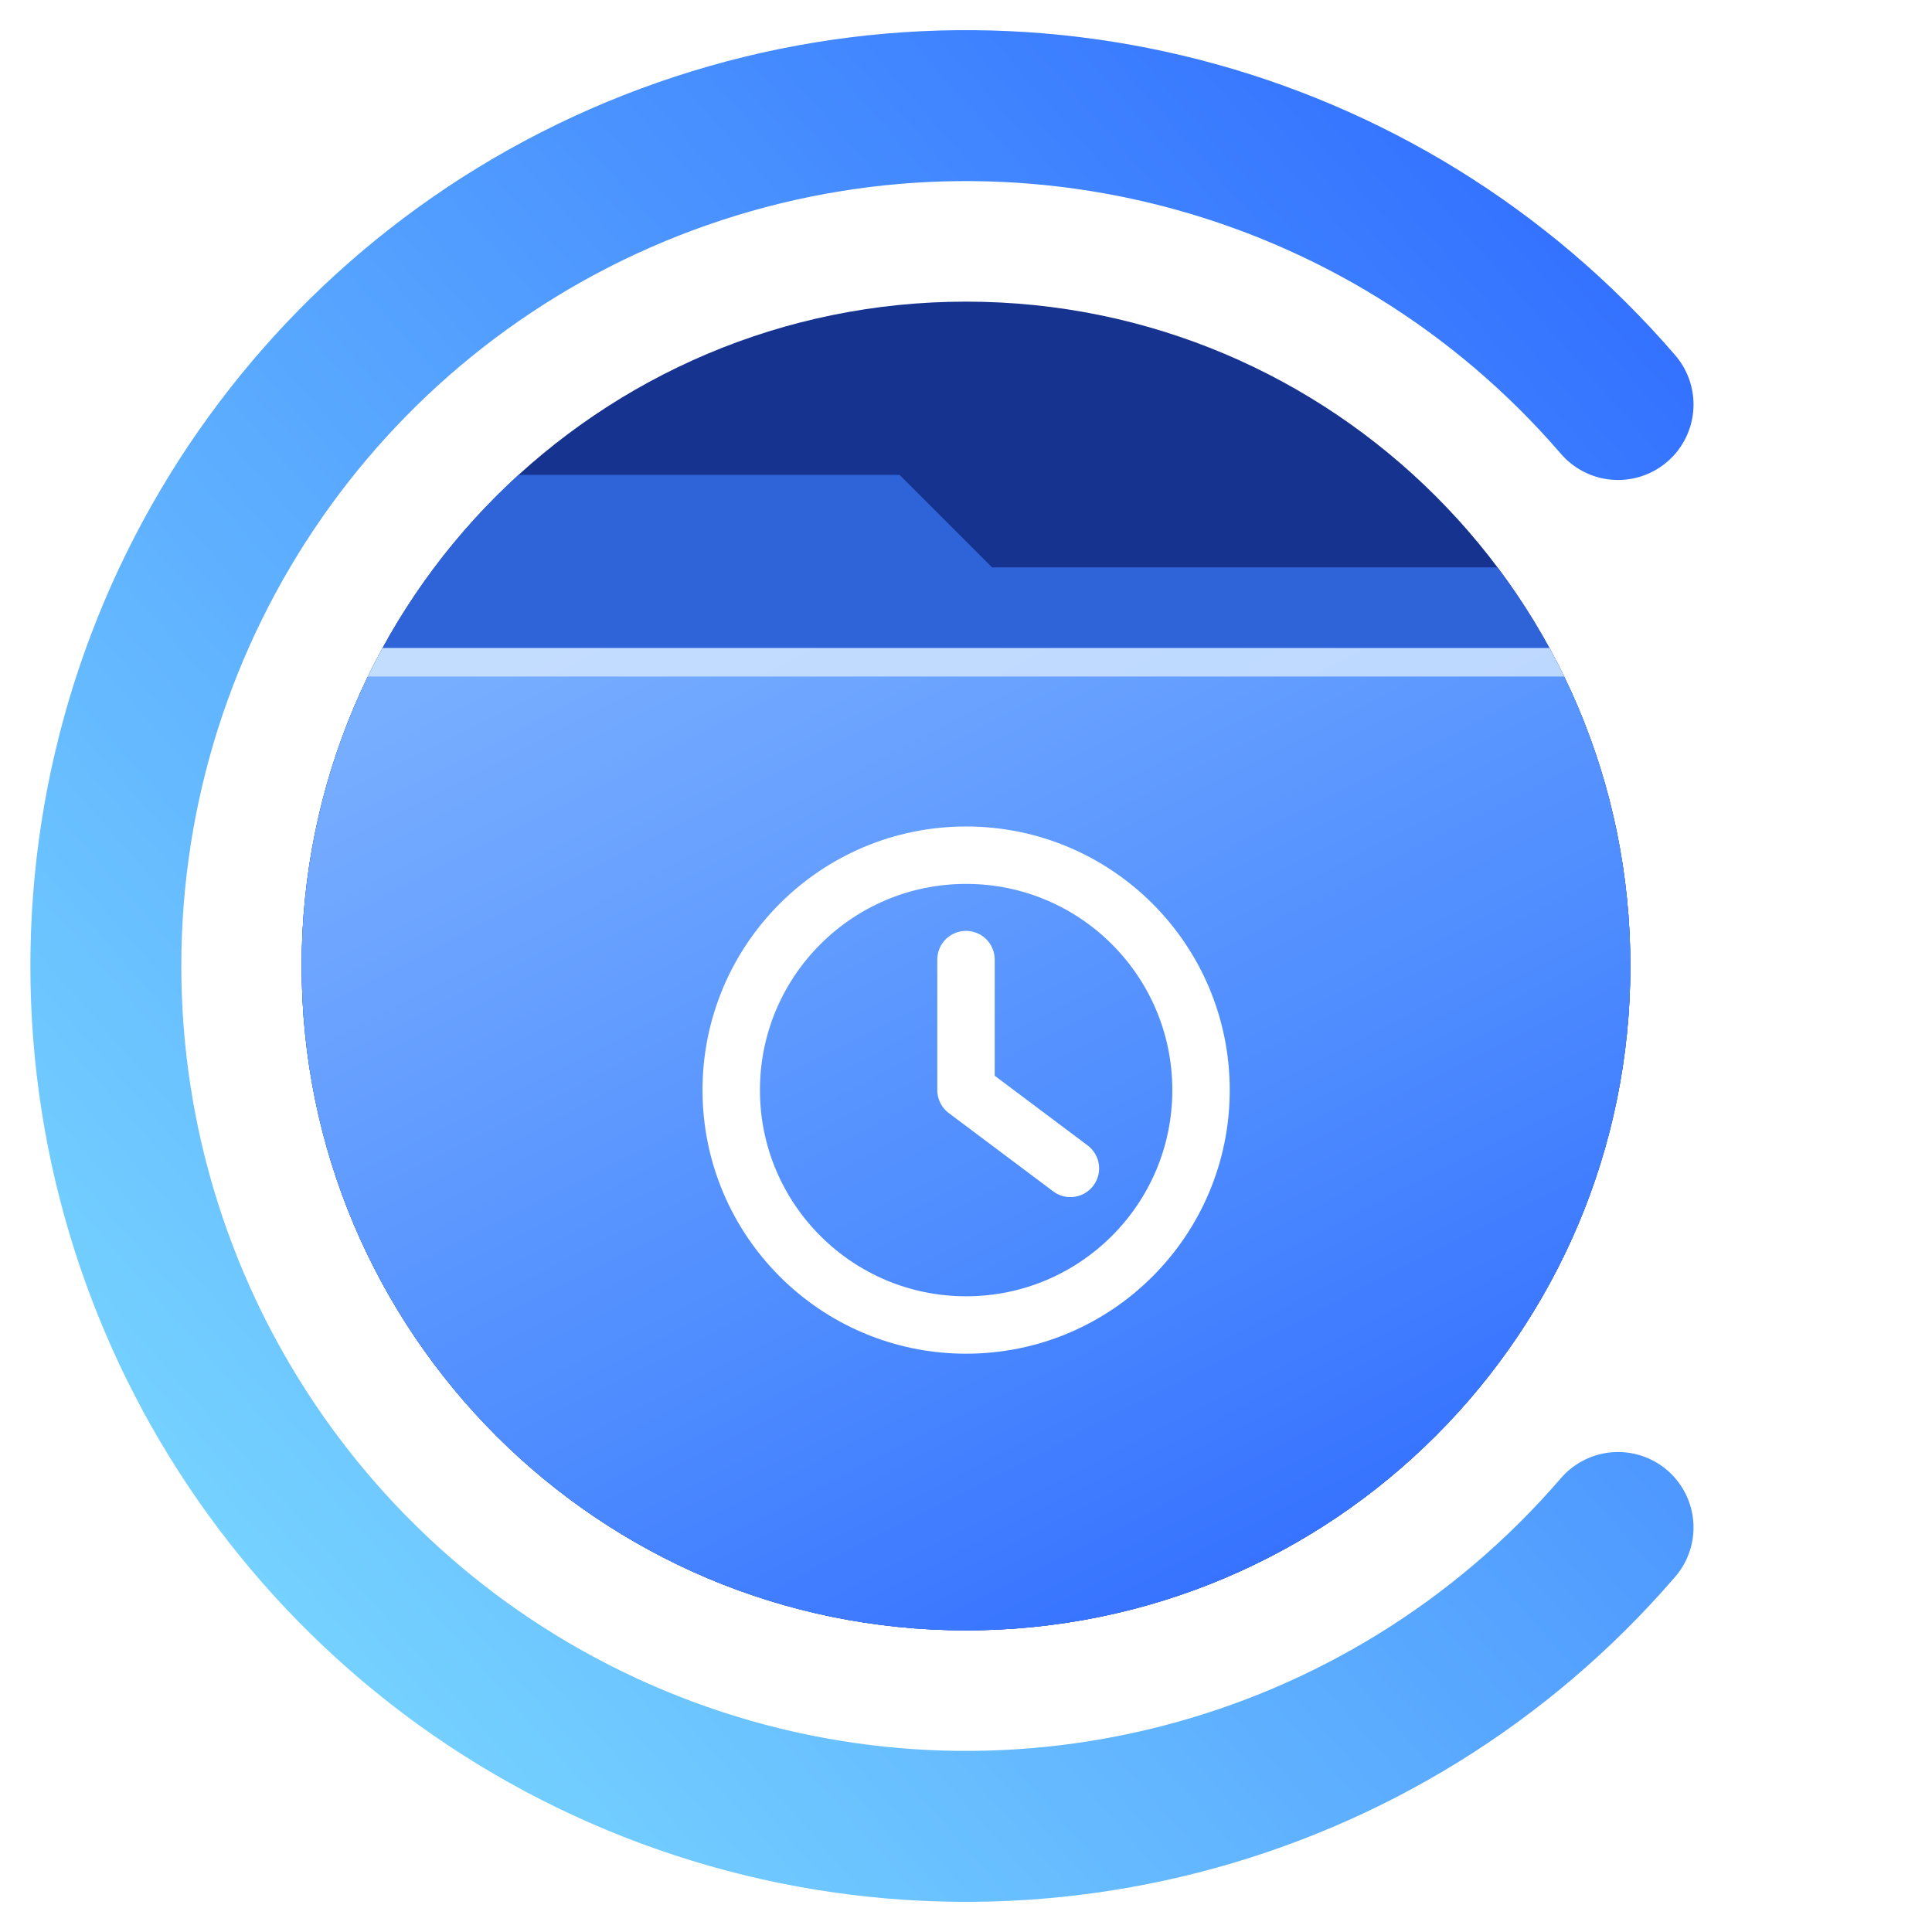
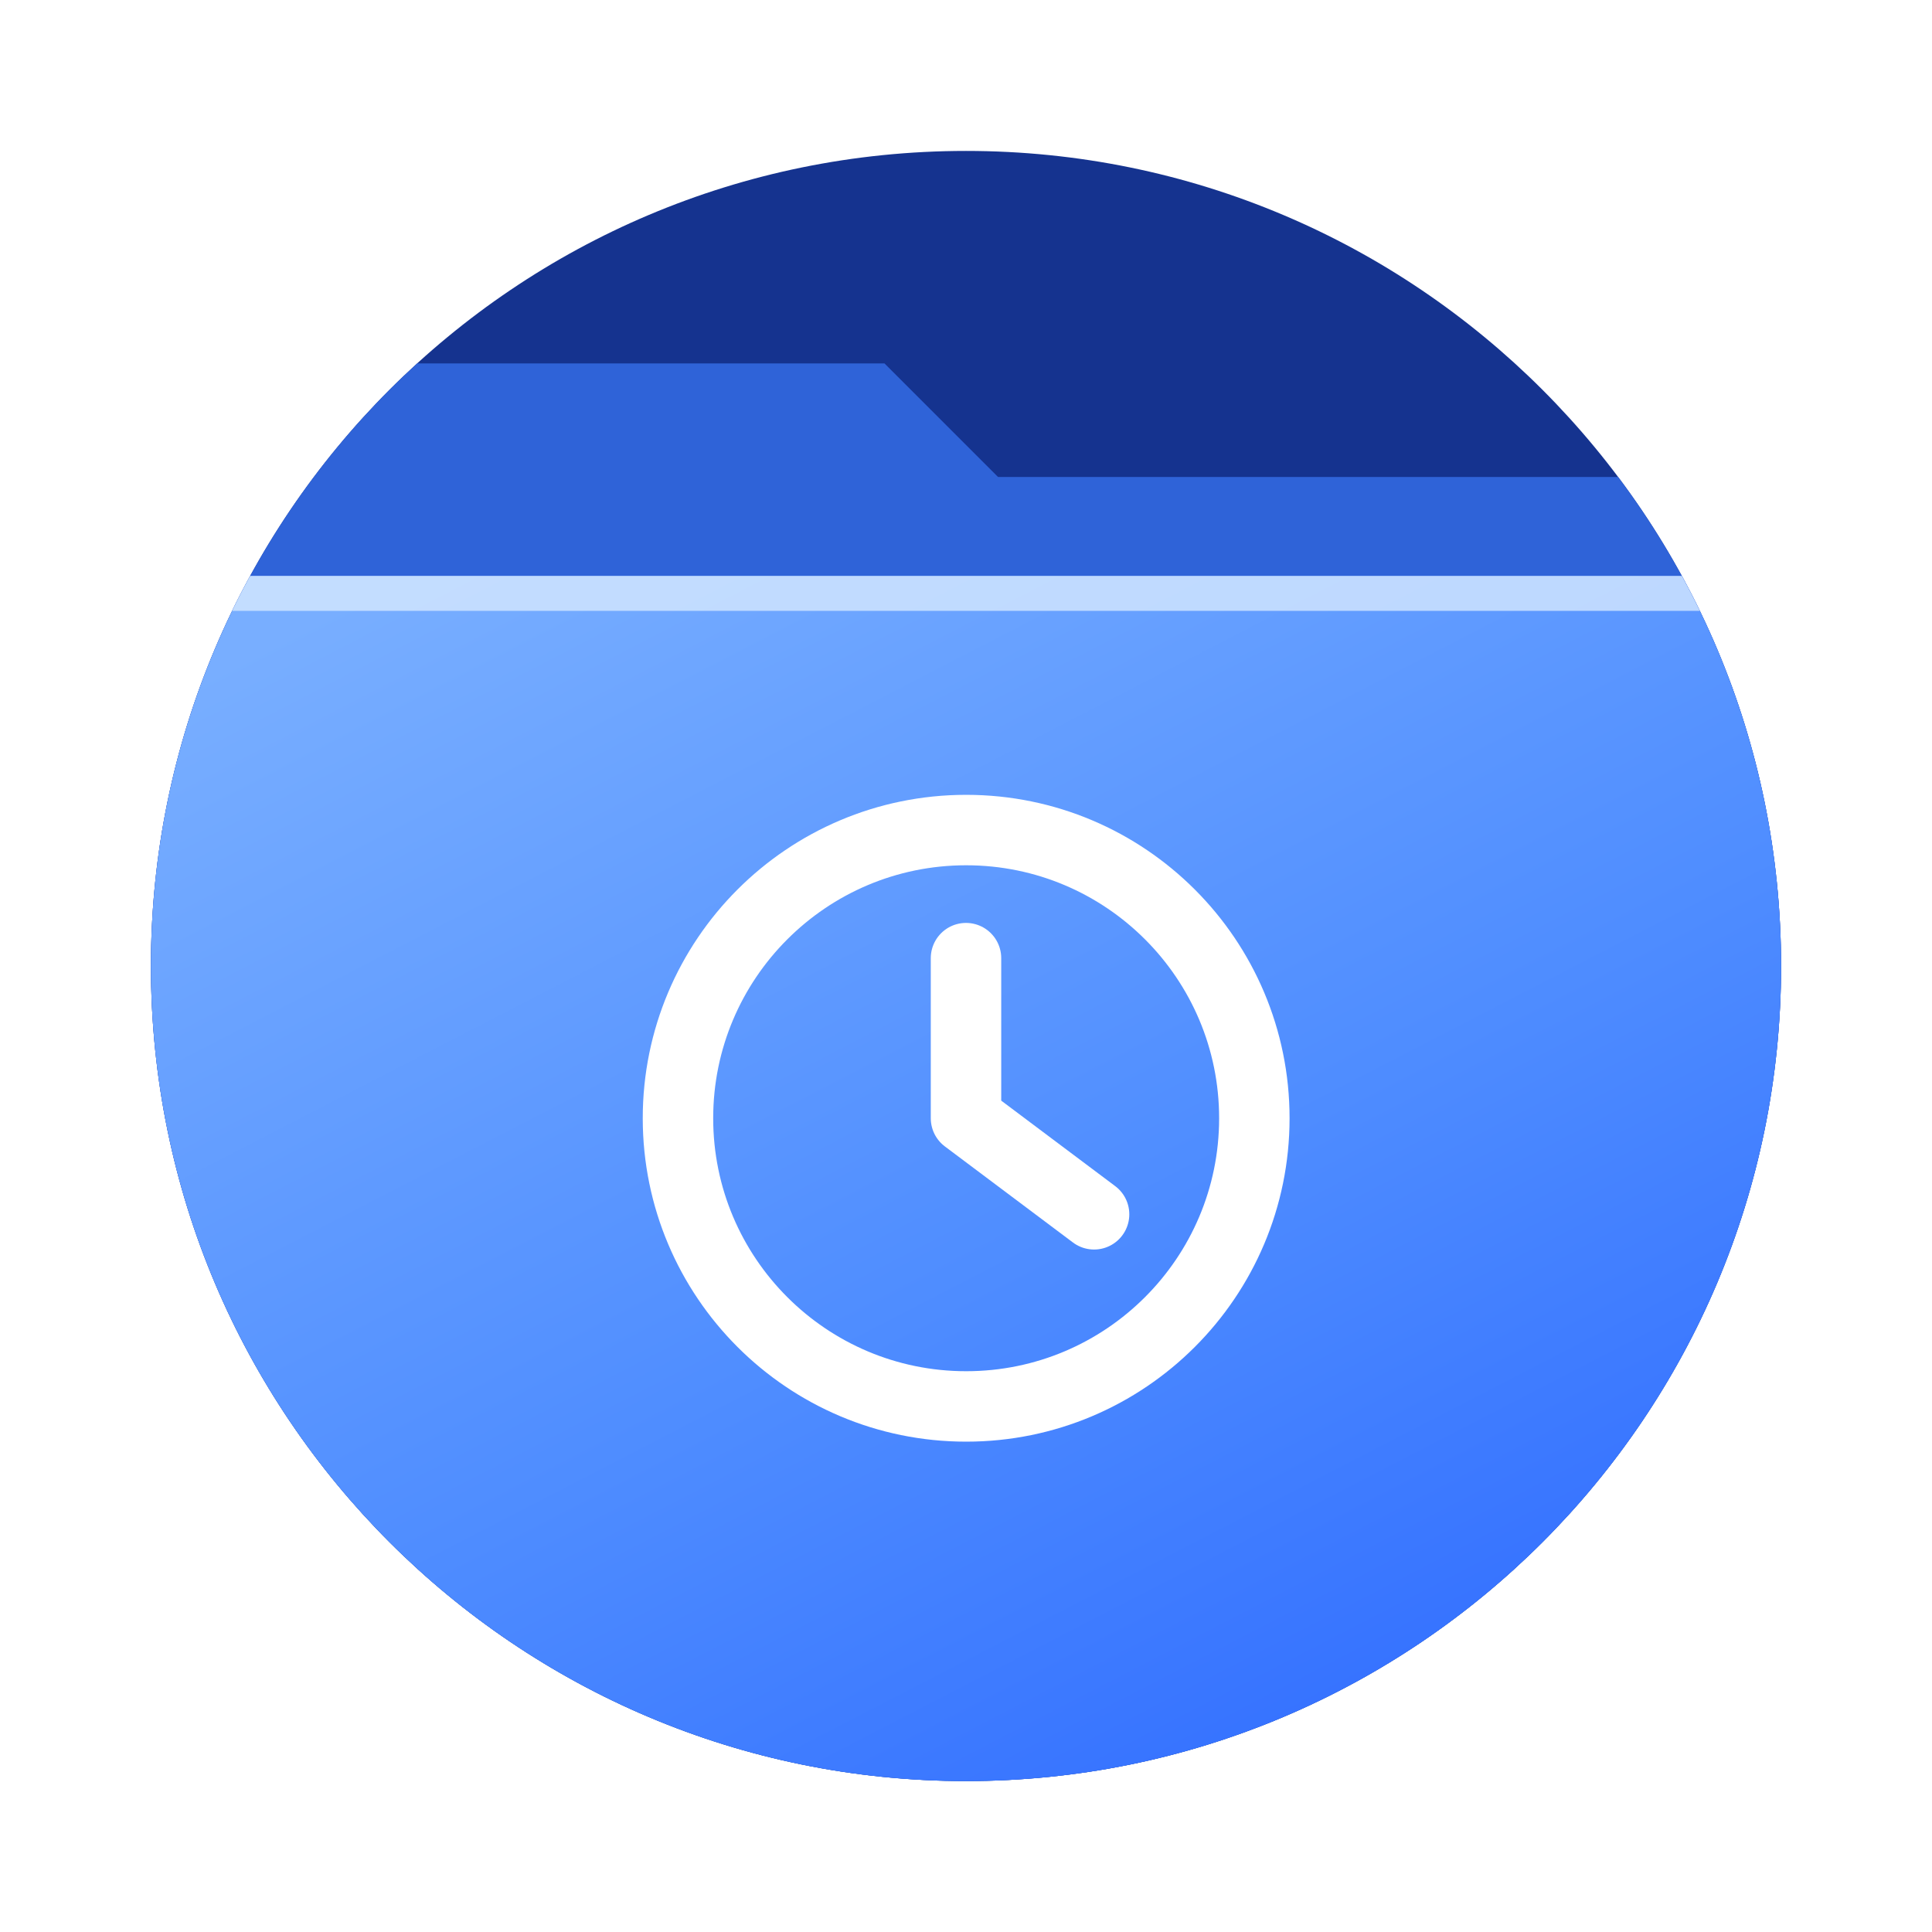
<svg xmlns="http://www.w3.org/2000/svg" width="64" height="64" viewBox="0 0 64 64">
  <defs>
    <clipPath id="disk">
      <circle cx="32" cy="32" r="28" />
    </clipPath>
    <linearGradient id="front" x1=".15" y1="0" x2=".85" y2="1">
      <stop offset="0" stop-color="#78aeff" />
      <stop offset=".55" stop-color="#4f8dff" />
      <stop offset="1" stop-color="#2f6bff" />
    </linearGradient>
-     <linearGradient id="orbit" x1="0" y1="1" x2="1" y2="0">
-       <stop offset="0" stop-color="#7fe0ff" />
-       <stop offset="1" stop-color="#2f6bff" />
-     </linearGradient>
  </defs>
-   <path d="M53.6 13.4A28.5 28.5 0 1 0 53.6 50.6" fill="none" stroke="url(#orbit)" stroke-width="5" stroke-linecap="round" />
-   <g transform="translate(32 32) scale(.786) translate(-32 -32)">
+   <g transform="translate(32 32) scale(0.9643) translate(-32 -32)">
    <g clip-path="url(#disk)">
      <rect x="4" y="4" width="56" height="56" fill="#15338f" />
      <path d="M4 11.3H29.2L33.1 15.2H60V60H4z" fill="#2f63d8" />
      <path d="M4 18.6H60V60H4z" fill="url(#front)" />
      <path d="M4 19.2H60" stroke="#d6e8ff" stroke-width="1.2" opacity=".8" />
    </g>
    <g color="#ffffff" transform="translate(32 37.23) scale(1.1)">
      <path d="M0 -9a9 9 0 1 0 0.01 0z" fill="none" stroke="currentColor" stroke-width="2.2" stroke-linecap="round" stroke-linejoin="round" />
      <path d="M0 -5v5l4 3" fill="none" stroke="currentColor" stroke-width="2.2" stroke-linecap="round" stroke-linejoin="round" />
    </g>
  </g>
</svg>
